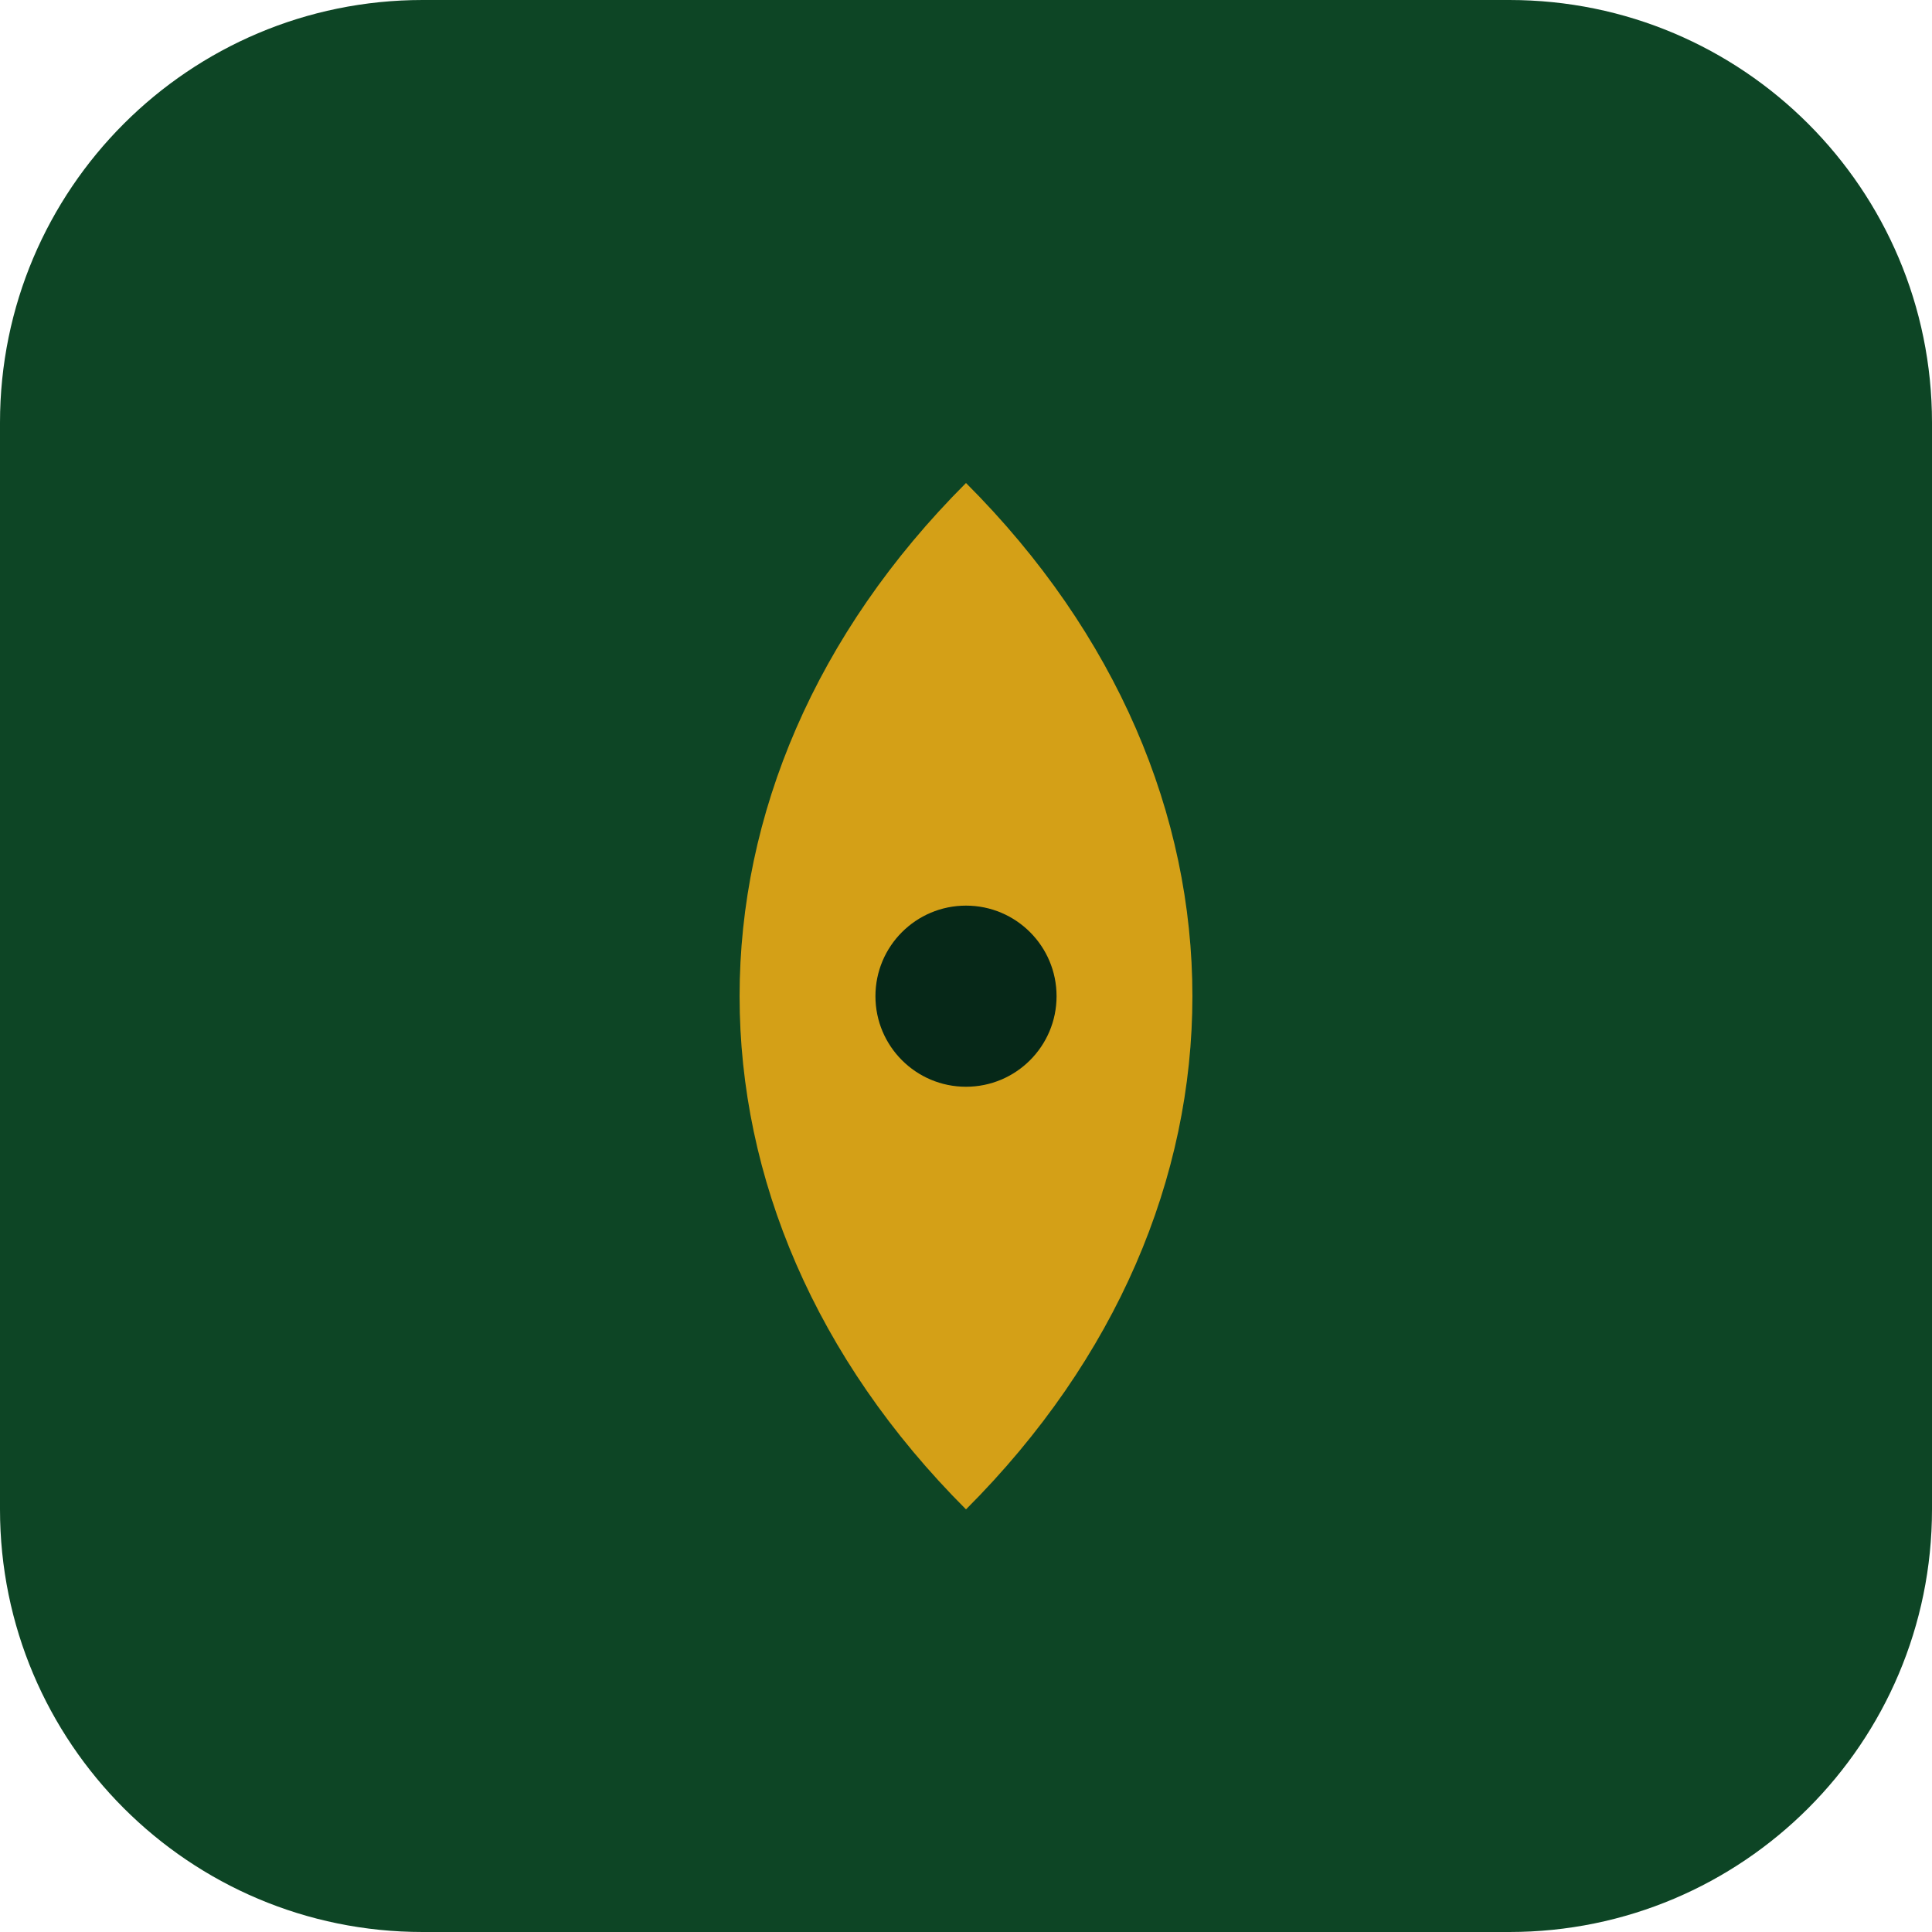
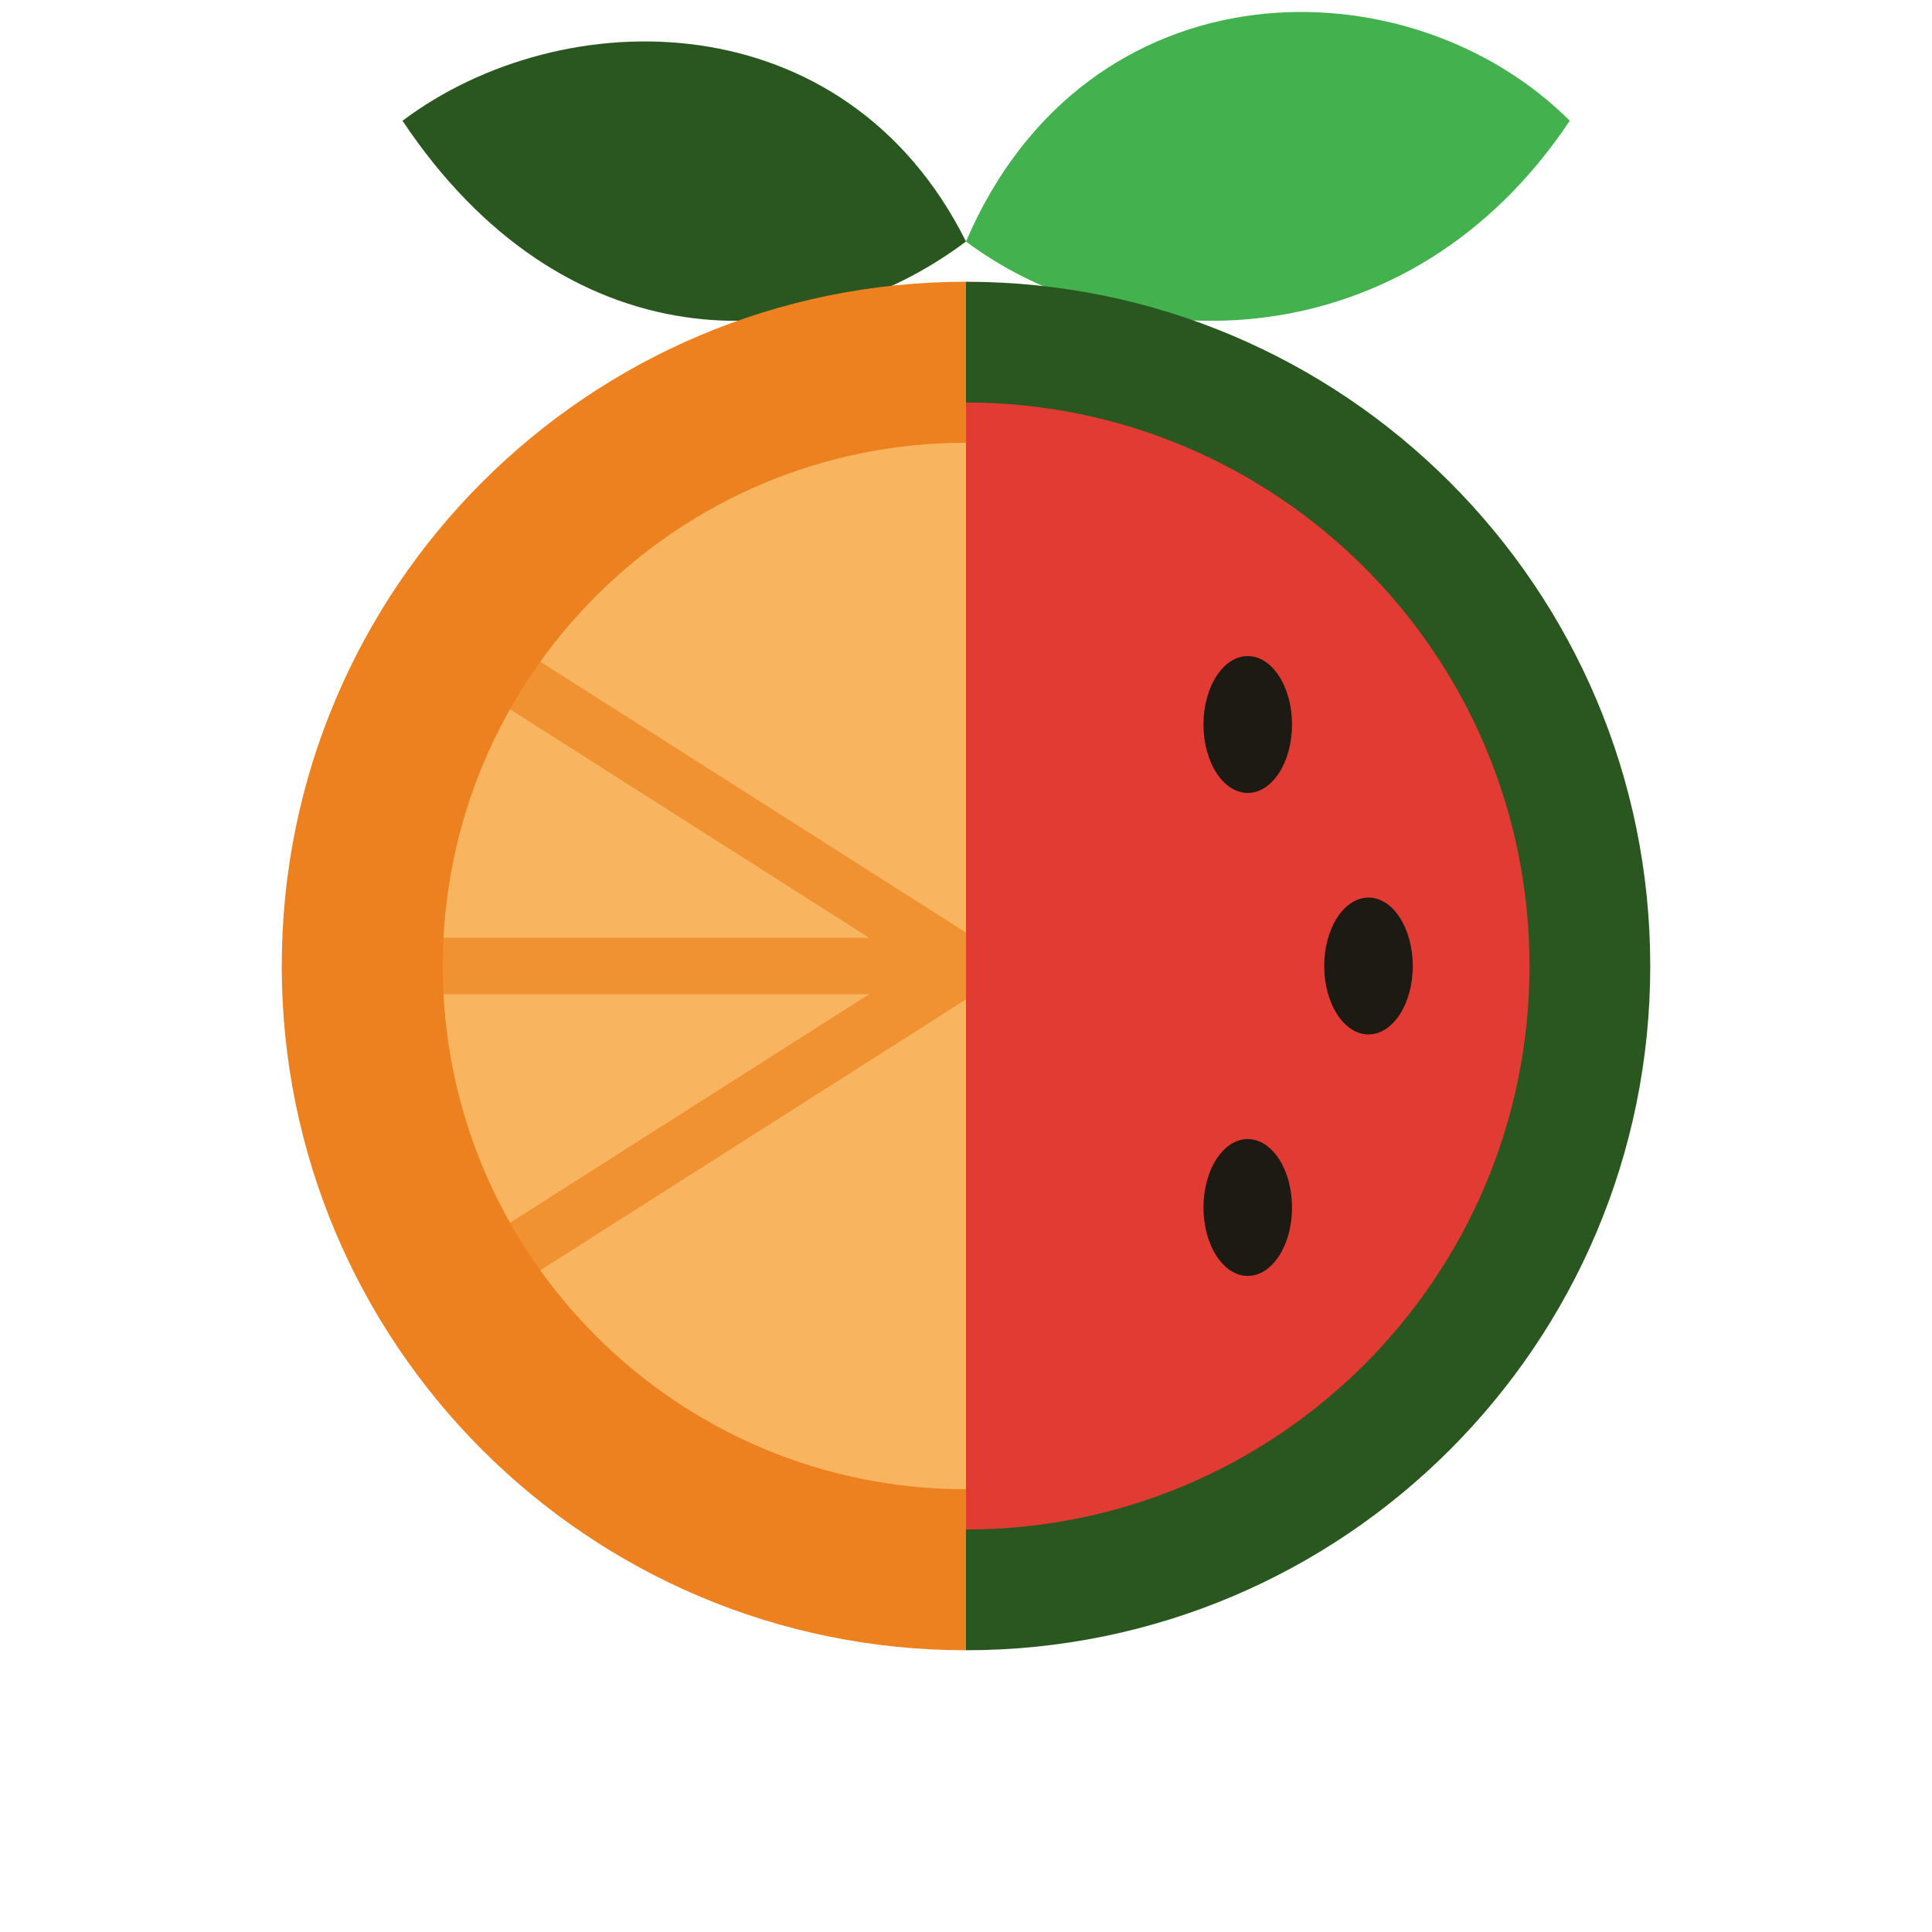
- <svg xmlns="http://www.w3.org/2000/svg" width="64" height="64" viewBox="0 0 64 64" role="img" aria-label="Eren Tarım">
-   <rect width="64" height="64" rx="14" fill="#0D4525" />
-   <path d="M32 16 C 22 26, 22 40, 32 50 C 42 40, 42 26, 32 16 Z" fill="#D4A017" />
-   <circle cx="32" cy="33" r="3" fill="#062818" />
+ <svg xmlns="http://www.w3.org/2000/svg" viewBox="0 0 48 48" role="img" aria-label="Uslu Duyar">
+   <path d="M24 6 C27 -1 35 -1 39 3 C35 9 28 9 24 6 Z" fill="#43B14E" />
+   <path d="M24 6 C21 0 14 0 10 3 C14 9 20 9 24 6 Z" fill="#2A5720" />
+   <path d="M24 7 A17 17 0 0 0 24 41 Z" fill="#ED8120" />
+   <path d="M24 11 A13 13 0 0 0 24 37 Z" fill="#F8B45E" />
+   <g stroke="#ED8120" stroke-width="1.4" opacity="0.7">
+     <line x1="24" y1="24" x2="13" y2="17" />
+     <line x1="24" y1="24" x2="11" y2="24" />
+     <line x1="24" y1="24" x2="13" y2="31" />
+   </g>
+   <path d="M24 7 A17 17 0 0 1 24 41 Z" fill="#2A5720" />
+   <path d="M24 10 A14 14 0 0 1 24 38 Z" fill="#E23B33" />
+   <g fill="#1C1A12">
+     <ellipse cx="31" cy="18" rx="1.1" ry="1.7" />
+     <ellipse cx="34" cy="24" rx="1.1" ry="1.7" />
+     <ellipse cx="31" cy="30" rx="1.1" ry="1.7" />
+   </g>
</svg>
